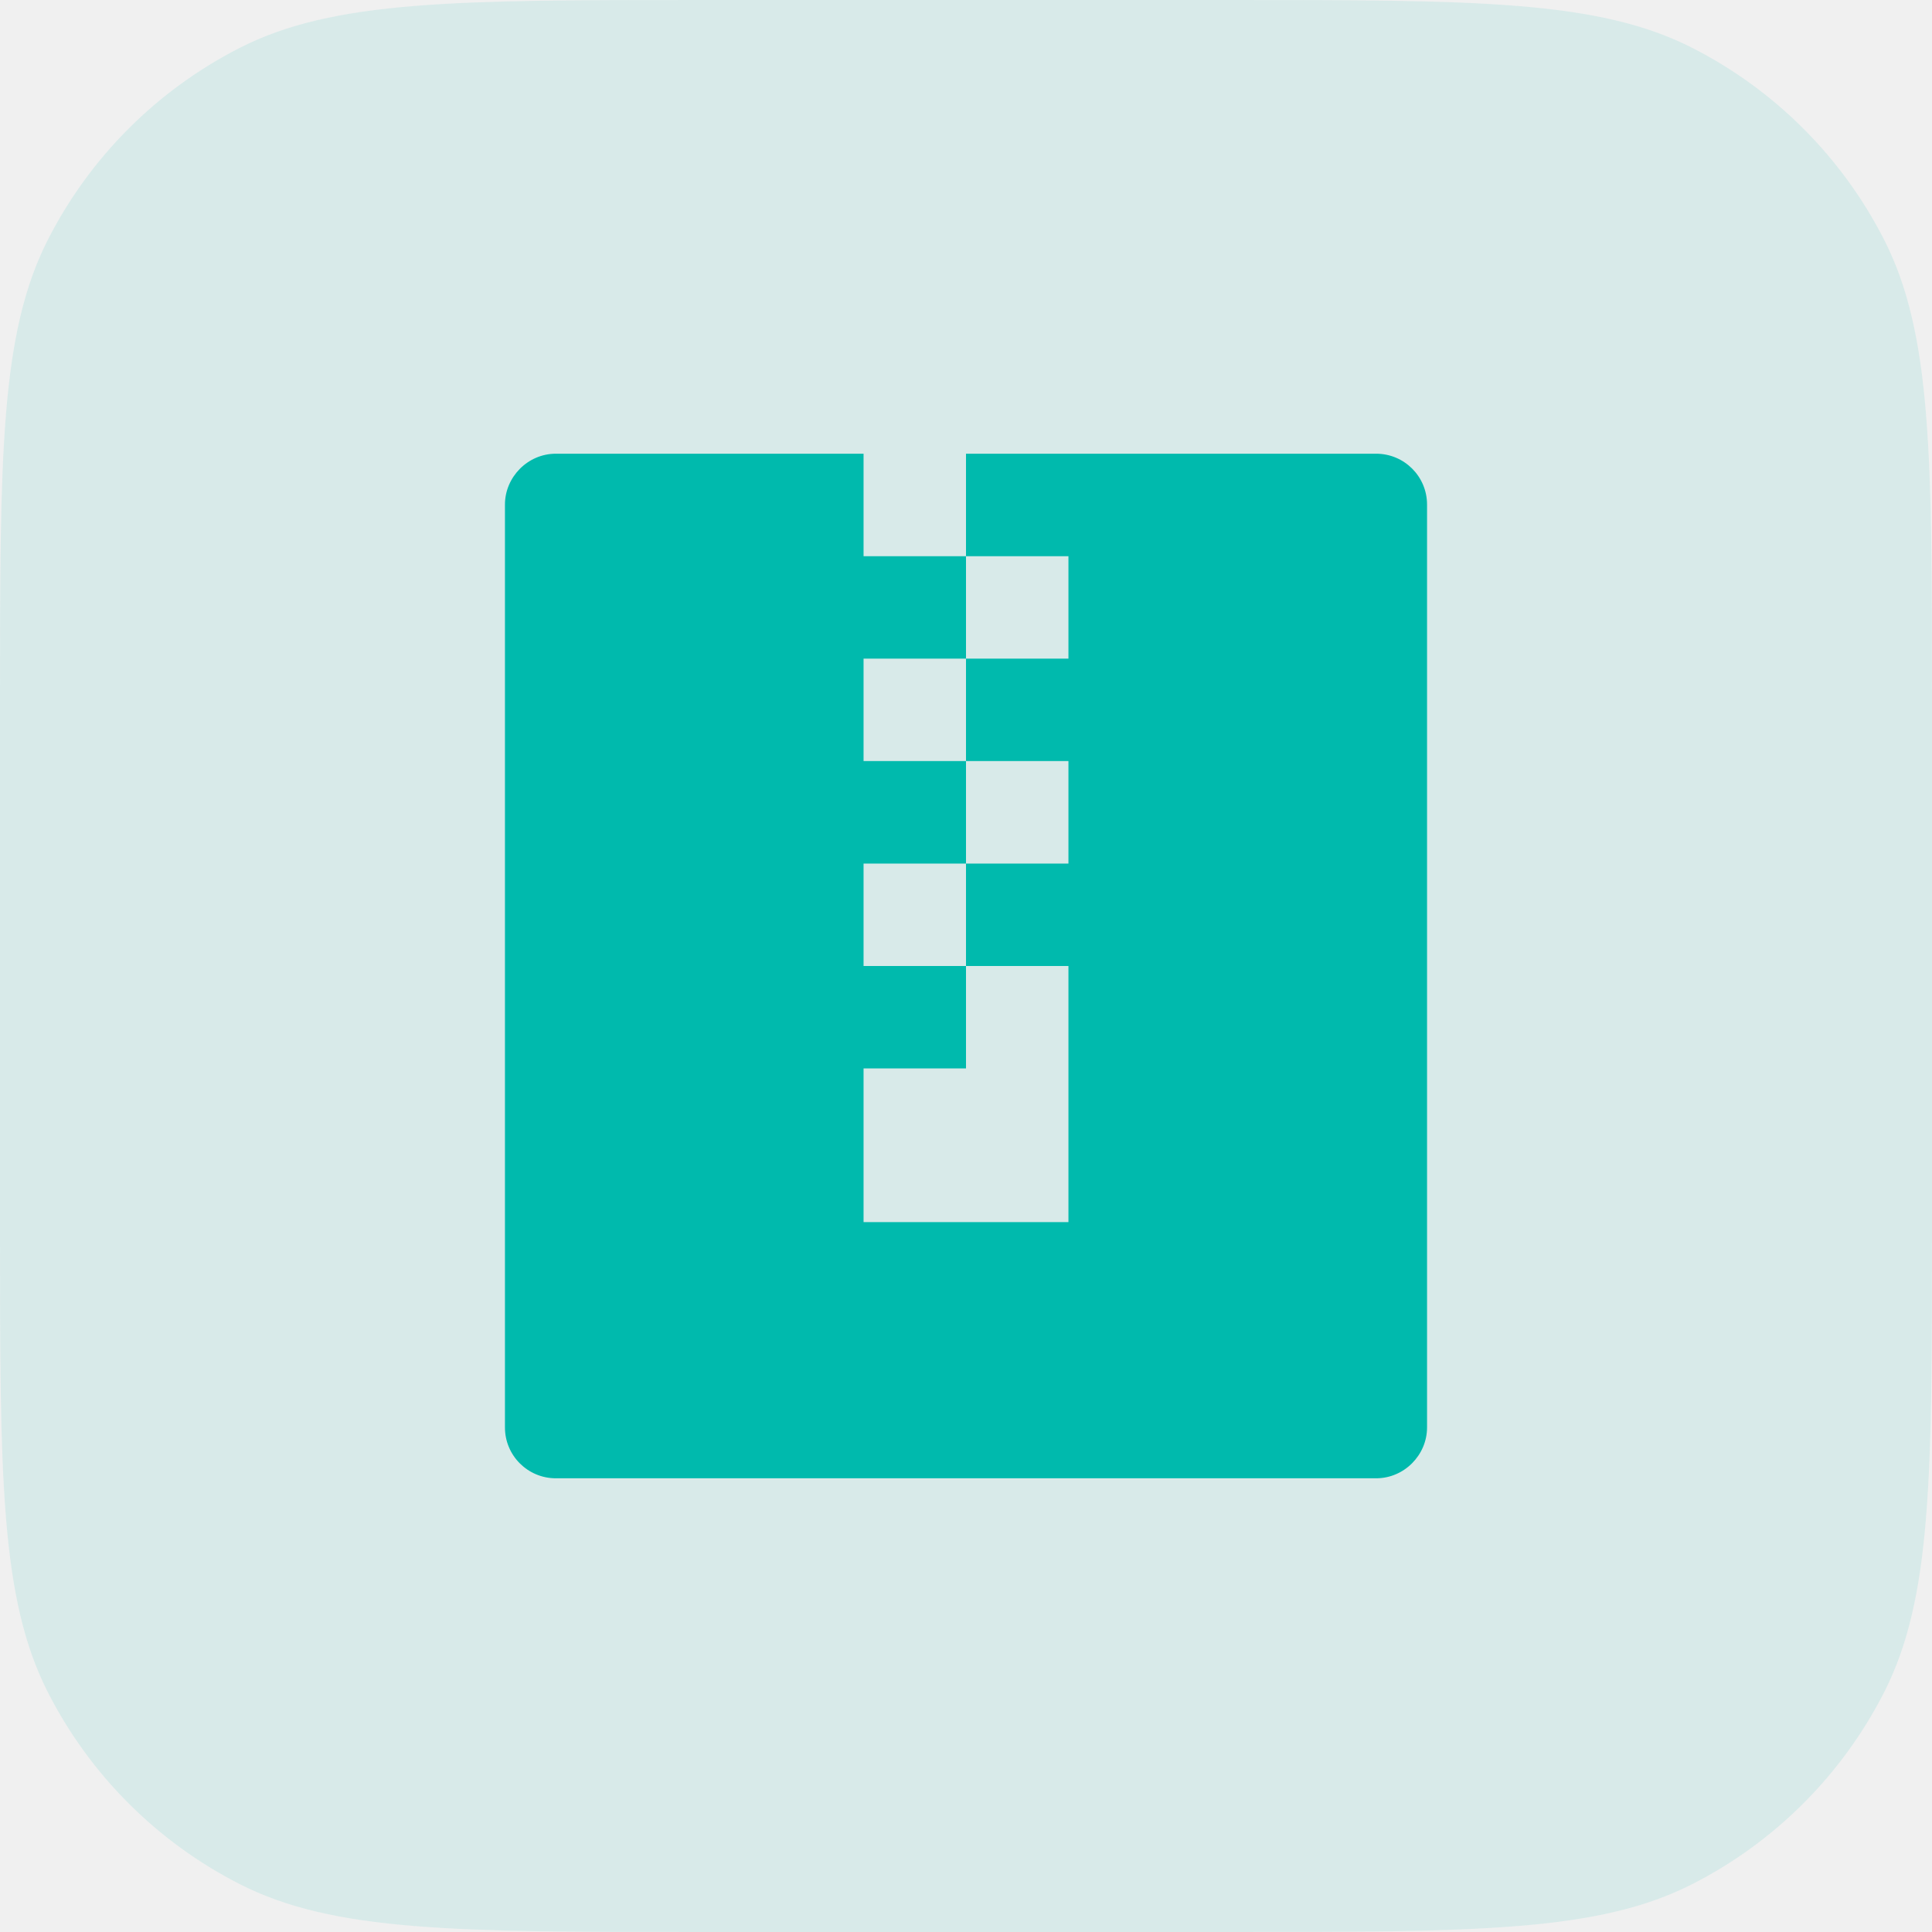
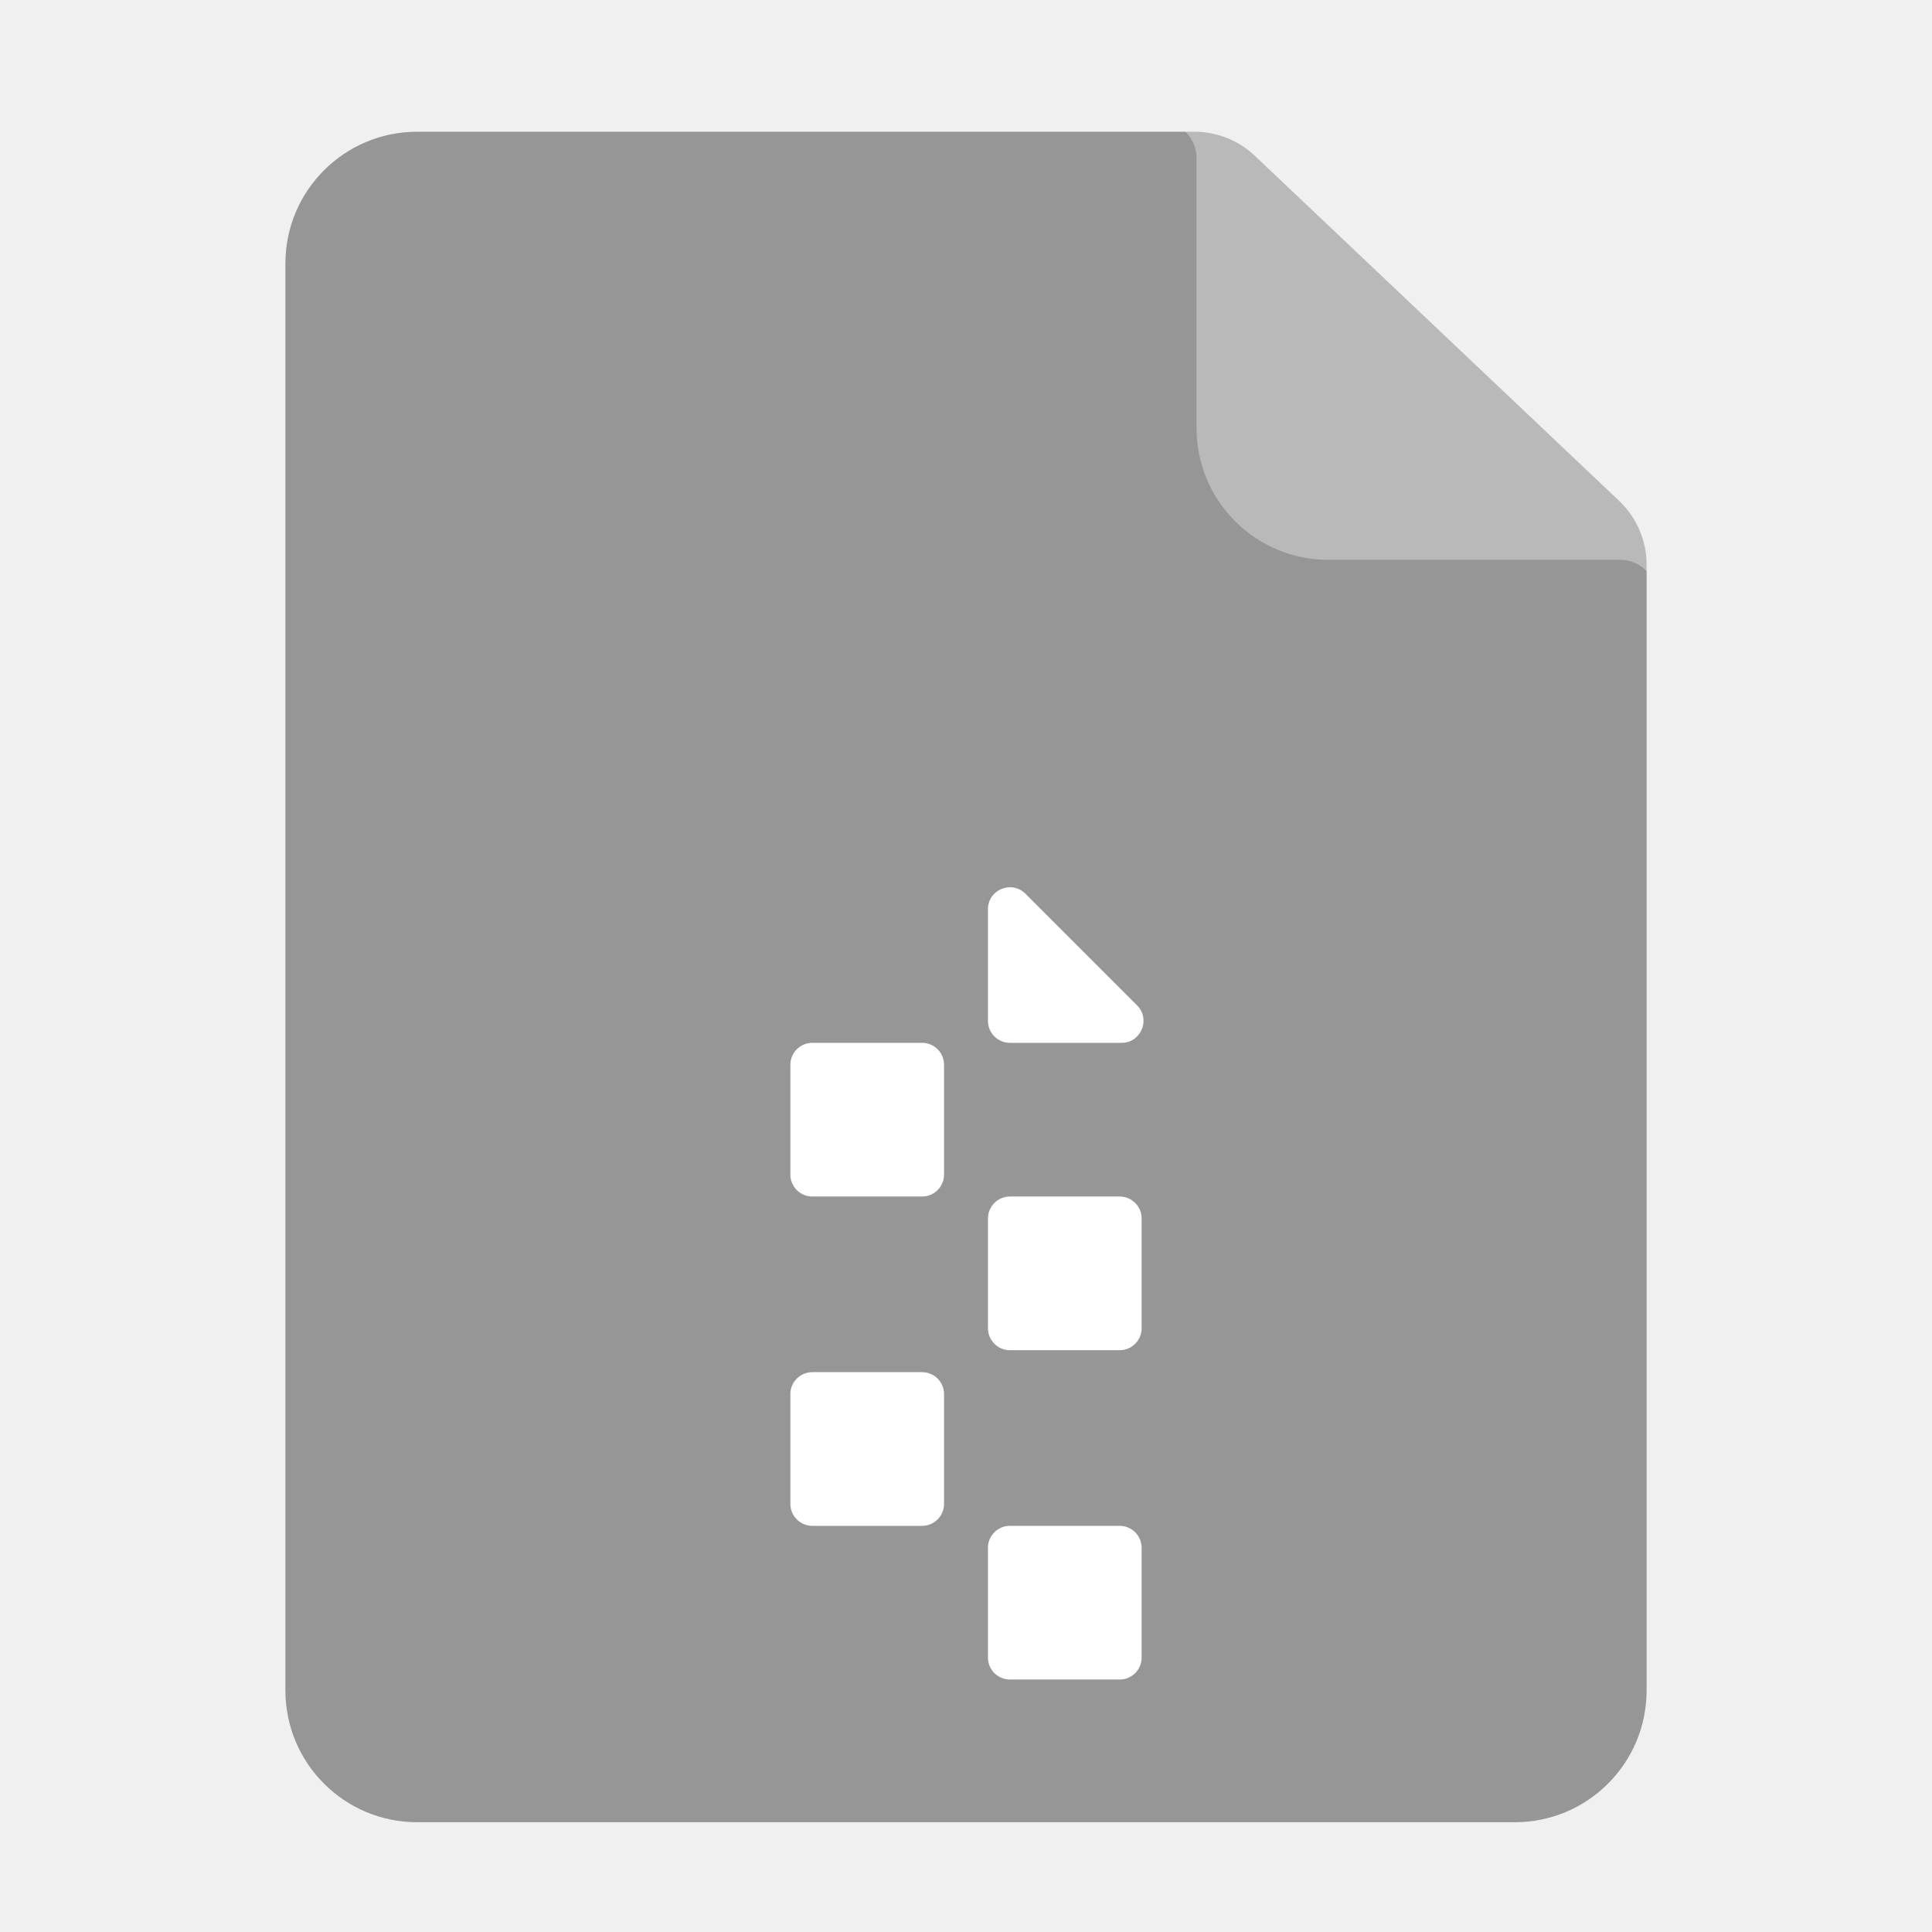
<svg xmlns="http://www.w3.org/2000/svg" width="44" height="44" viewBox="0 0 44 44" fill="none">
-   <path fill="#00BAAD" fill-opacity="0.1" d="M28 0C33.6 0 36.4 0 38.54 1.09Q39.241 1.447 39.878 1.91Q40.515 2.372 41.071 2.929Q41.627 3.485 42.09 4.122Q42.553 4.759 42.91 5.46C44 7.6 44 10.4 44 16L44 28C44 33.6 44 36.4 42.91 38.54Q42.553 39.241 42.09 39.878Q41.627 40.515 41.071 41.071Q40.515 41.627 39.878 42.09Q39.241 42.553 38.54 42.91C36.4 44 33.6 44 28 44L16 44C10.4 44 7.6 44 5.46 42.91Q4.759 42.553 4.122 42.09Q3.485 41.627 2.929 41.071Q2.372 40.515 1.91 39.878Q1.447 39.241 1.09 38.54C0 36.4 0 33.6 0 28L0 16C0 10.4 0 7.6 1.09 5.46Q1.447 4.759 1.91 4.122Q2.372 3.485 2.929 2.929Q3.485 2.372 4.122 1.91Q4.759 1.447 5.46 1.09C7.6 0 10.4 0 16 0L28 0Z">
+   <path fill="#969696" d="M9.5 3L27 3L27.5 3.5L27.5 8L32.25 12.5L37 12.5L37.5 13L37.5 38.5C37.5 40.157 36.157 41.5 34.5 41.5L9.5 41.5C7.843 41.5 6.5 40.157 6.5 38.5L6.5 6C6.5 4.343 7.843 3 9.5 3Z">
</path>
-   <path d="M19.667 10.333L19.667 12.667L22 12.667L22 10.333L31.341 10.333C31.981 10.333 32.5 10.851 32.5 11.491L32.5 32.51C32.5 33.136 31.981 33.667 31.341 33.667L12.659 33.667C12.019 33.667 11.5 33.149 11.5 32.51L11.5 11.491C11.5 10.865 12.019 10.333 12.659 10.333L19.667 10.333ZM22 12.667L22 15L24.333 15L24.333 12.667L22 12.667ZM19.667 15L19.667 17.333L22 17.333L22 15L19.667 15ZM22 17.333L22 19.667L24.333 19.667L24.333 17.333L22 17.333ZM19.667 19.667L19.667 22L22 22L22 19.667L19.667 19.667ZM22 22L22 24.333L19.667 24.333L19.667 27.833L24.333 27.833L24.333 22L22 22Z" fill="#00BAAD">
+   <path fill="#FFFFFF" d="M21.5 26.75L21.5 24.25C21.5 23.974 21.276 23.75 21 23.75L18.5 23.75C18.224 23.75 18 23.974 18 24.25L18 26.75C18 27.026 18.224 27.25 18.5 27.25L21 27.25C21.276 27.25 21.5 27.026 21.5 26.75Z">
+ </path>
+   <path fill="#FFFFFF" d="M25.896 22.896L23.354 20.354C23.039 20.039 22.5 20.262 22.5 20.707L22.5 23.25C22.5 23.526 22.724 23.75 23 23.75L25.543 23.75C25.988 23.75 26.211 23.211 25.896 22.896Z">
+ </path>
+   <path fill="#FFFFFF" d="M26 30.25L26 27.75C26 27.474 25.776 27.25 25.5 27.25L23 27.25C22.724 27.25 22.5 27.474 22.5 27.75L22.5 30.25C22.5 30.526 22.724 30.75 23 30.75L25.5 30.75C25.776 30.75 26 30.526 26 30.25Z">
+ </path>
+   <path fill="#FFFFFF" d="M26 37.75L26 35.25C26 34.974 25.776 34.75 25.5 34.75L23 34.75C22.724 34.75 22.5 34.974 22.5 35.25L22.5 37.75C22.5 38.026 22.724 38.25 23 38.25L25.5 38.25C25.776 38.25 26 38.026 26 37.75Z">
+ </path>
+   <path fill="#FFFFFF" d="M21.5 34.25L21.5 31.75C21.5 31.474 21.276 31.25 21 31.25L18.5 31.25C18.224 31.25 18 31.474 18 31.75L18 34.25C18 34.526 18.224 34.75 18.5 34.75L21 34.75C21.276 34.75 21.5 34.526 21.5 34.25Z">
+ </path>
+   <path fill="#B9B9B9" d="M27.203 3L27 3L27 3C27.16 3.16 27.25 3.377 27.25 3.604L27.25 9.75C27.25 11.407 28.593 12.75 30.25 12.75L36.896 12.75C37.123 12.75 37.34 12.84 37.5 13L37.5 13L37.5 12.86C37.5 12.311 37.274 11.786 36.876 11.408L28.578 3.548C28.207 3.196 27.715 3 27.203 3Z">
</path>
</svg>
